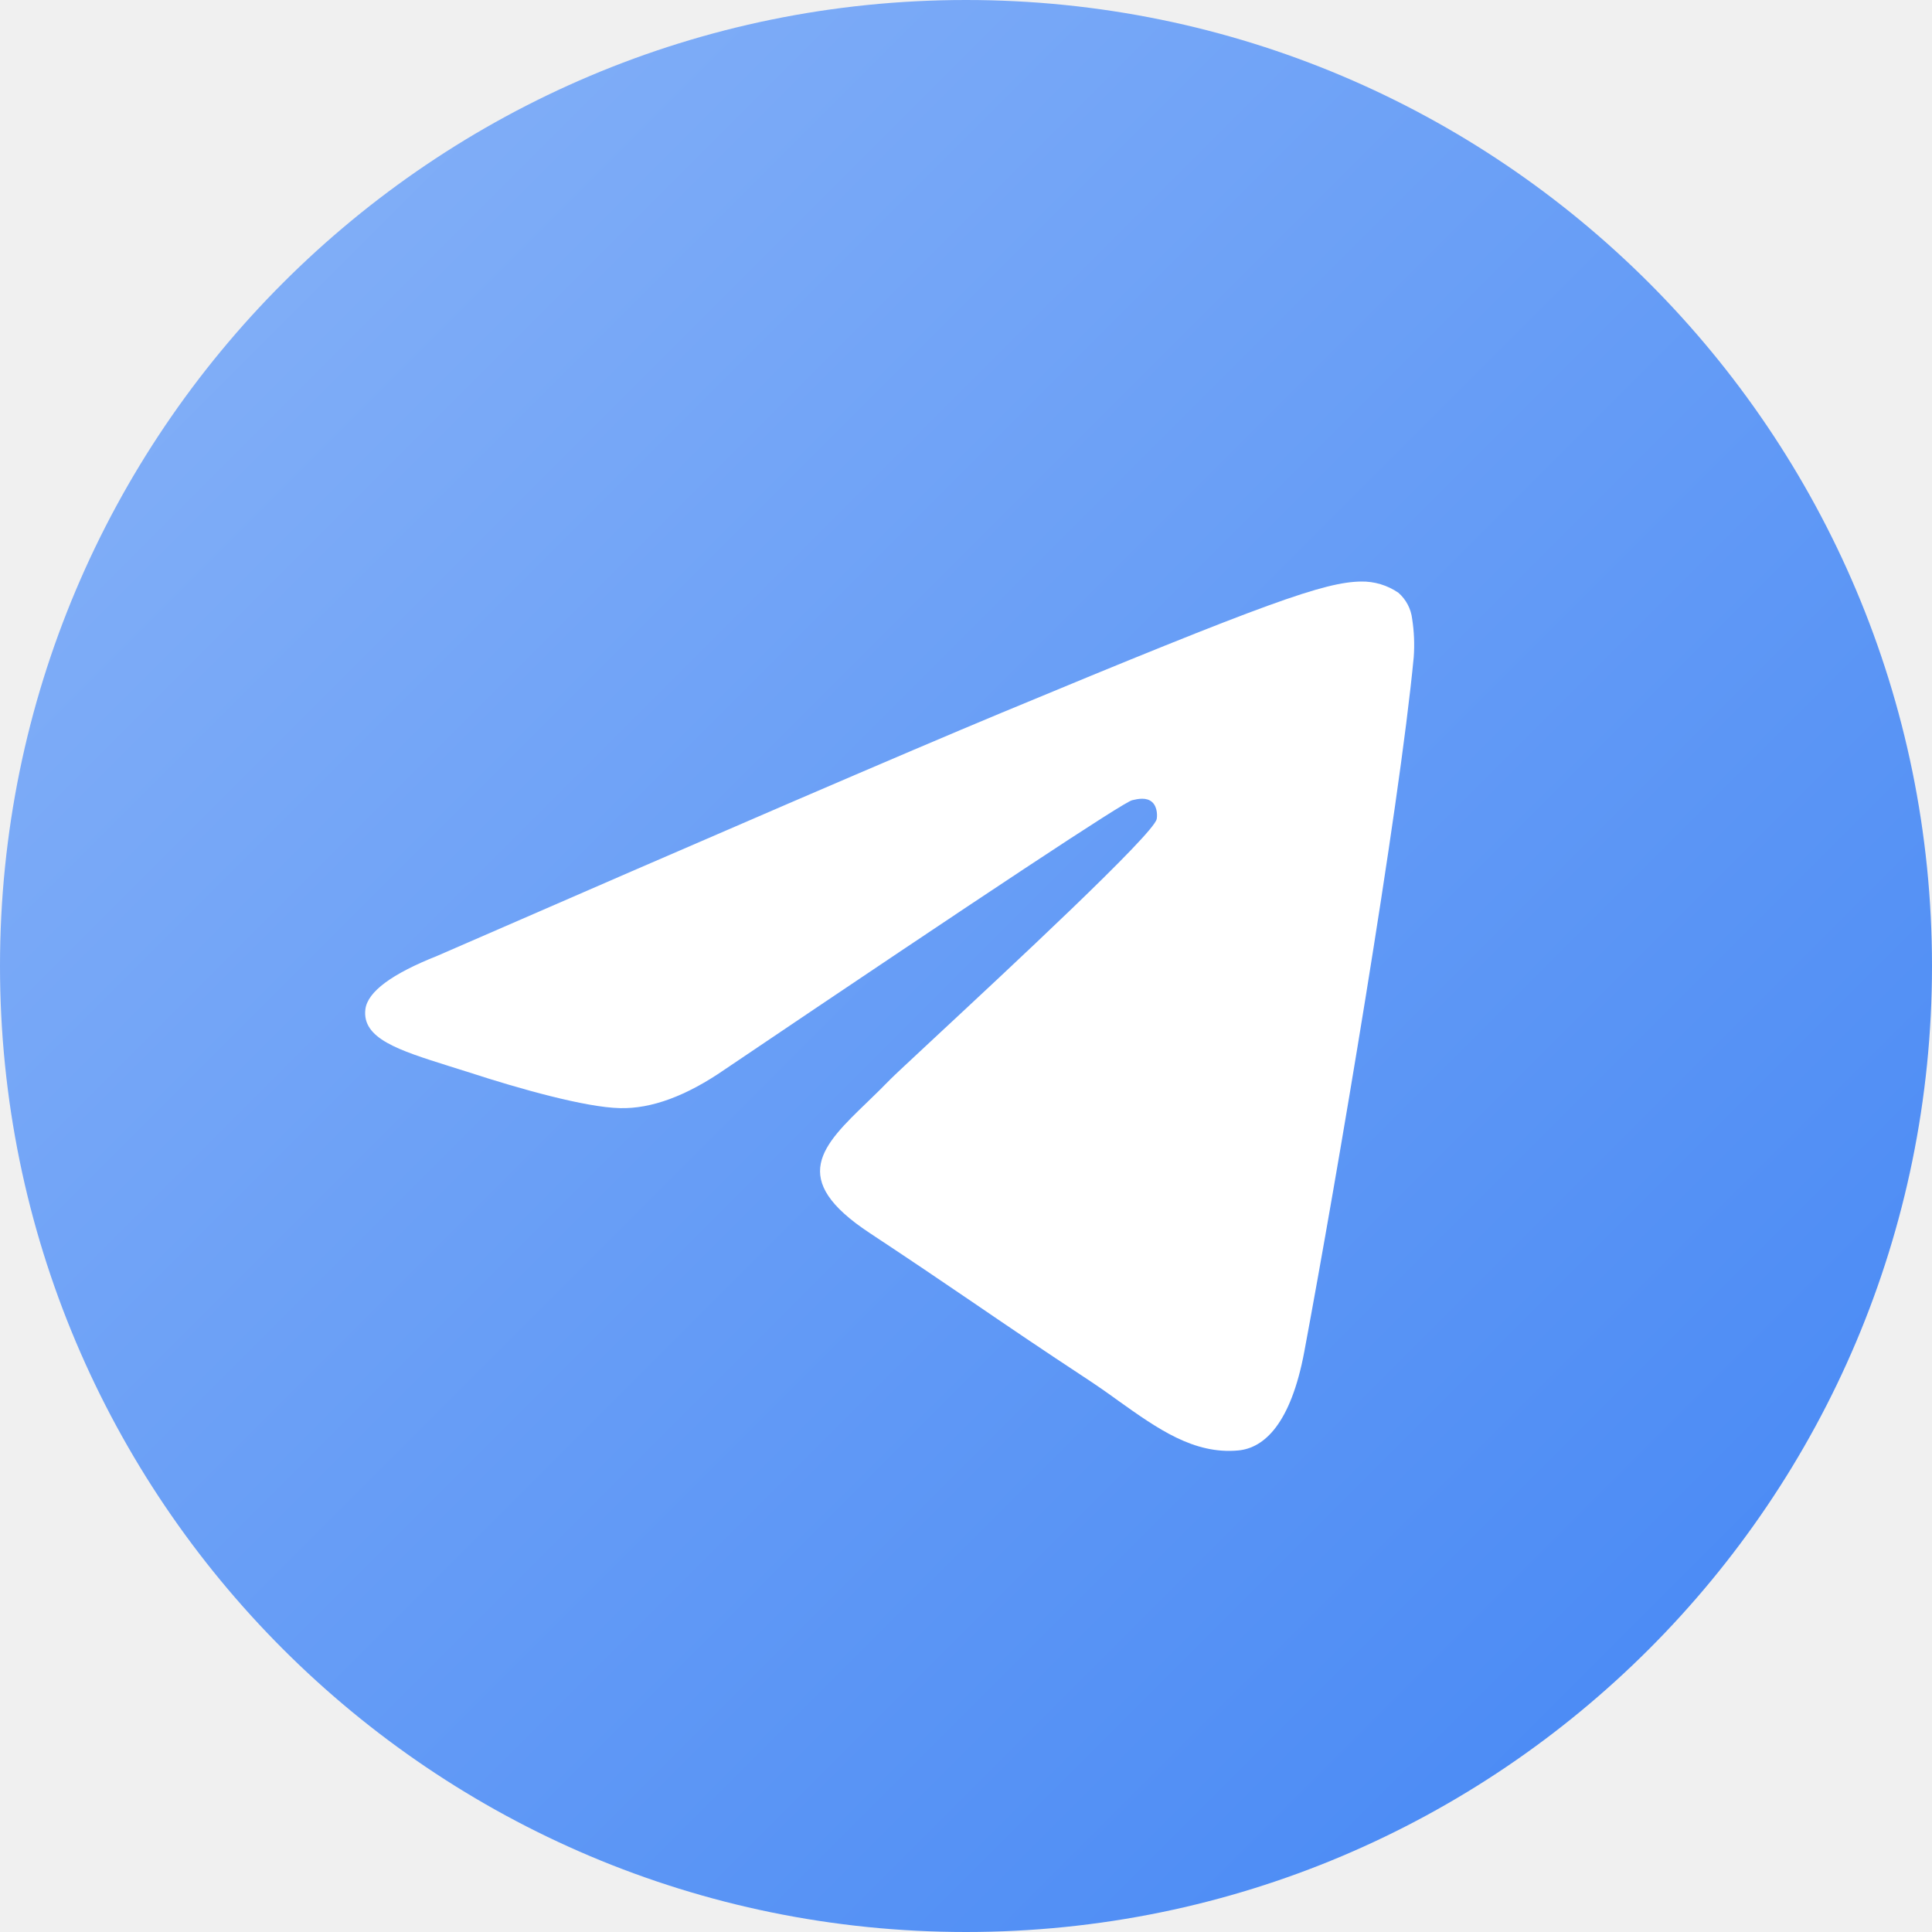
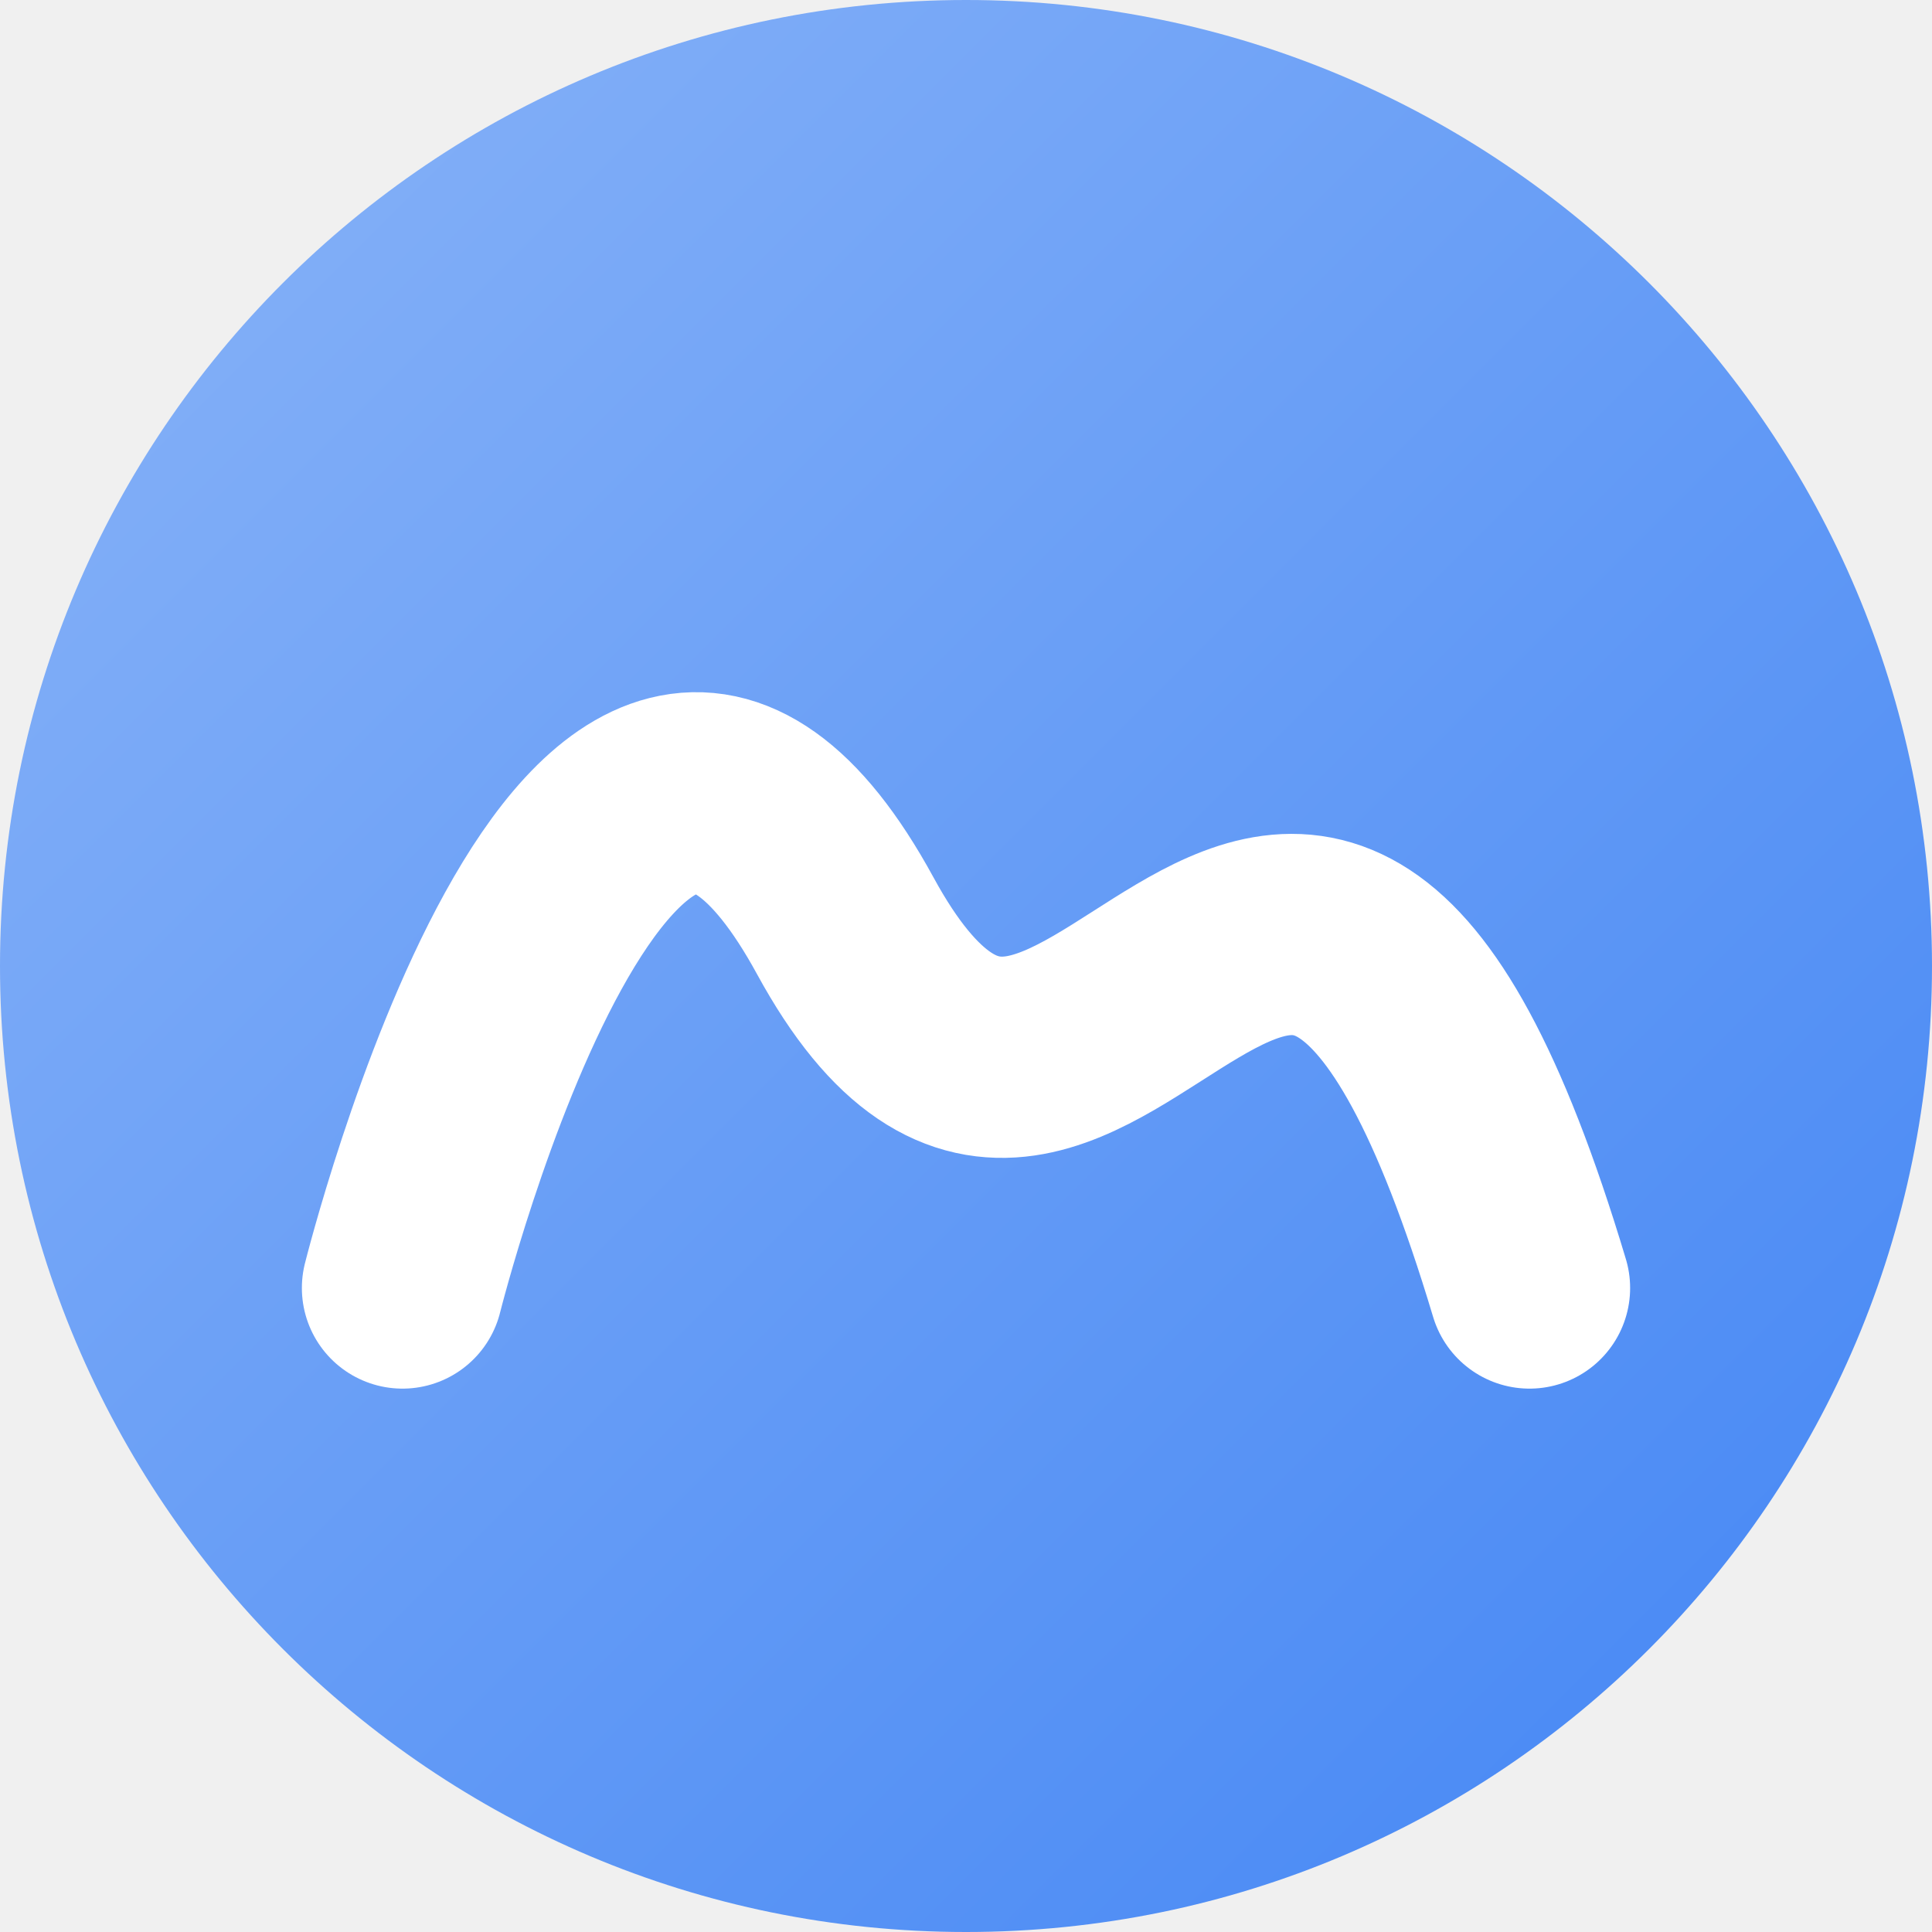
- <svg xmlns="http://www.w3.org/2000/svg" width="100" height="100" viewBox="0 0 16 16">
+ <svg xmlns="http://www.w3.org/2000/svg" width="200" height="200" viewBox="0 0 24 24" fill="none">
  <defs>
    <linearGradient id="bgGradient" x1="0%" y1="0%" x2="100%" y2="100%">
      <stop offset="0%" style="stop-color:#8ab4f8" />
      <stop offset="100%" style="stop-color:#4285f4" />
    </linearGradient>
  </defs>
-   <circle cx="8" cy="8" r="8" fill="url(#bgGradient)" />
-   <path d="M8.287 5.906q-1.168.486-4.666 2.01-.567.225-.595.442c-.03.243.275.339.69.47l.175.055c.408.133.958.288 1.243.294q.39.01.868-.32 3.269-2.206 3.374-2.23c.05-.012.12-.026.166.016s.042.12.037.141c-.03.129-1.227 1.241-1.846 1.817-.193.18-.33.307-.358.336a8 8 0 0 1-.188.186c-.38.366-.664.64.015 1.088.327.216.589.393.85.571.284.194.568.387.936.629q.14.092.27.187c.331.236.63.448.997.414.214-.02.435-.22.547-.82.265-1.417.786-4.486.906-5.751a1.4 1.4 0 0 0-.013-.315.34.34 0 0 0-.114-.217.53.53 0 0 0-.31-.093c-.3.005-.763.166-2.984 1.09" fill="white" />
+   <circle cx="12" cy="12" r="12" fill="url(#bgGradient)" />
+   <path d="M5 16C5 16 7.5 6 10.5 11.5C13.5 17 16 6 19 16" stroke="white" stroke-width="2.5" stroke-linecap="round" stroke-linejoin="round" />
</svg>
